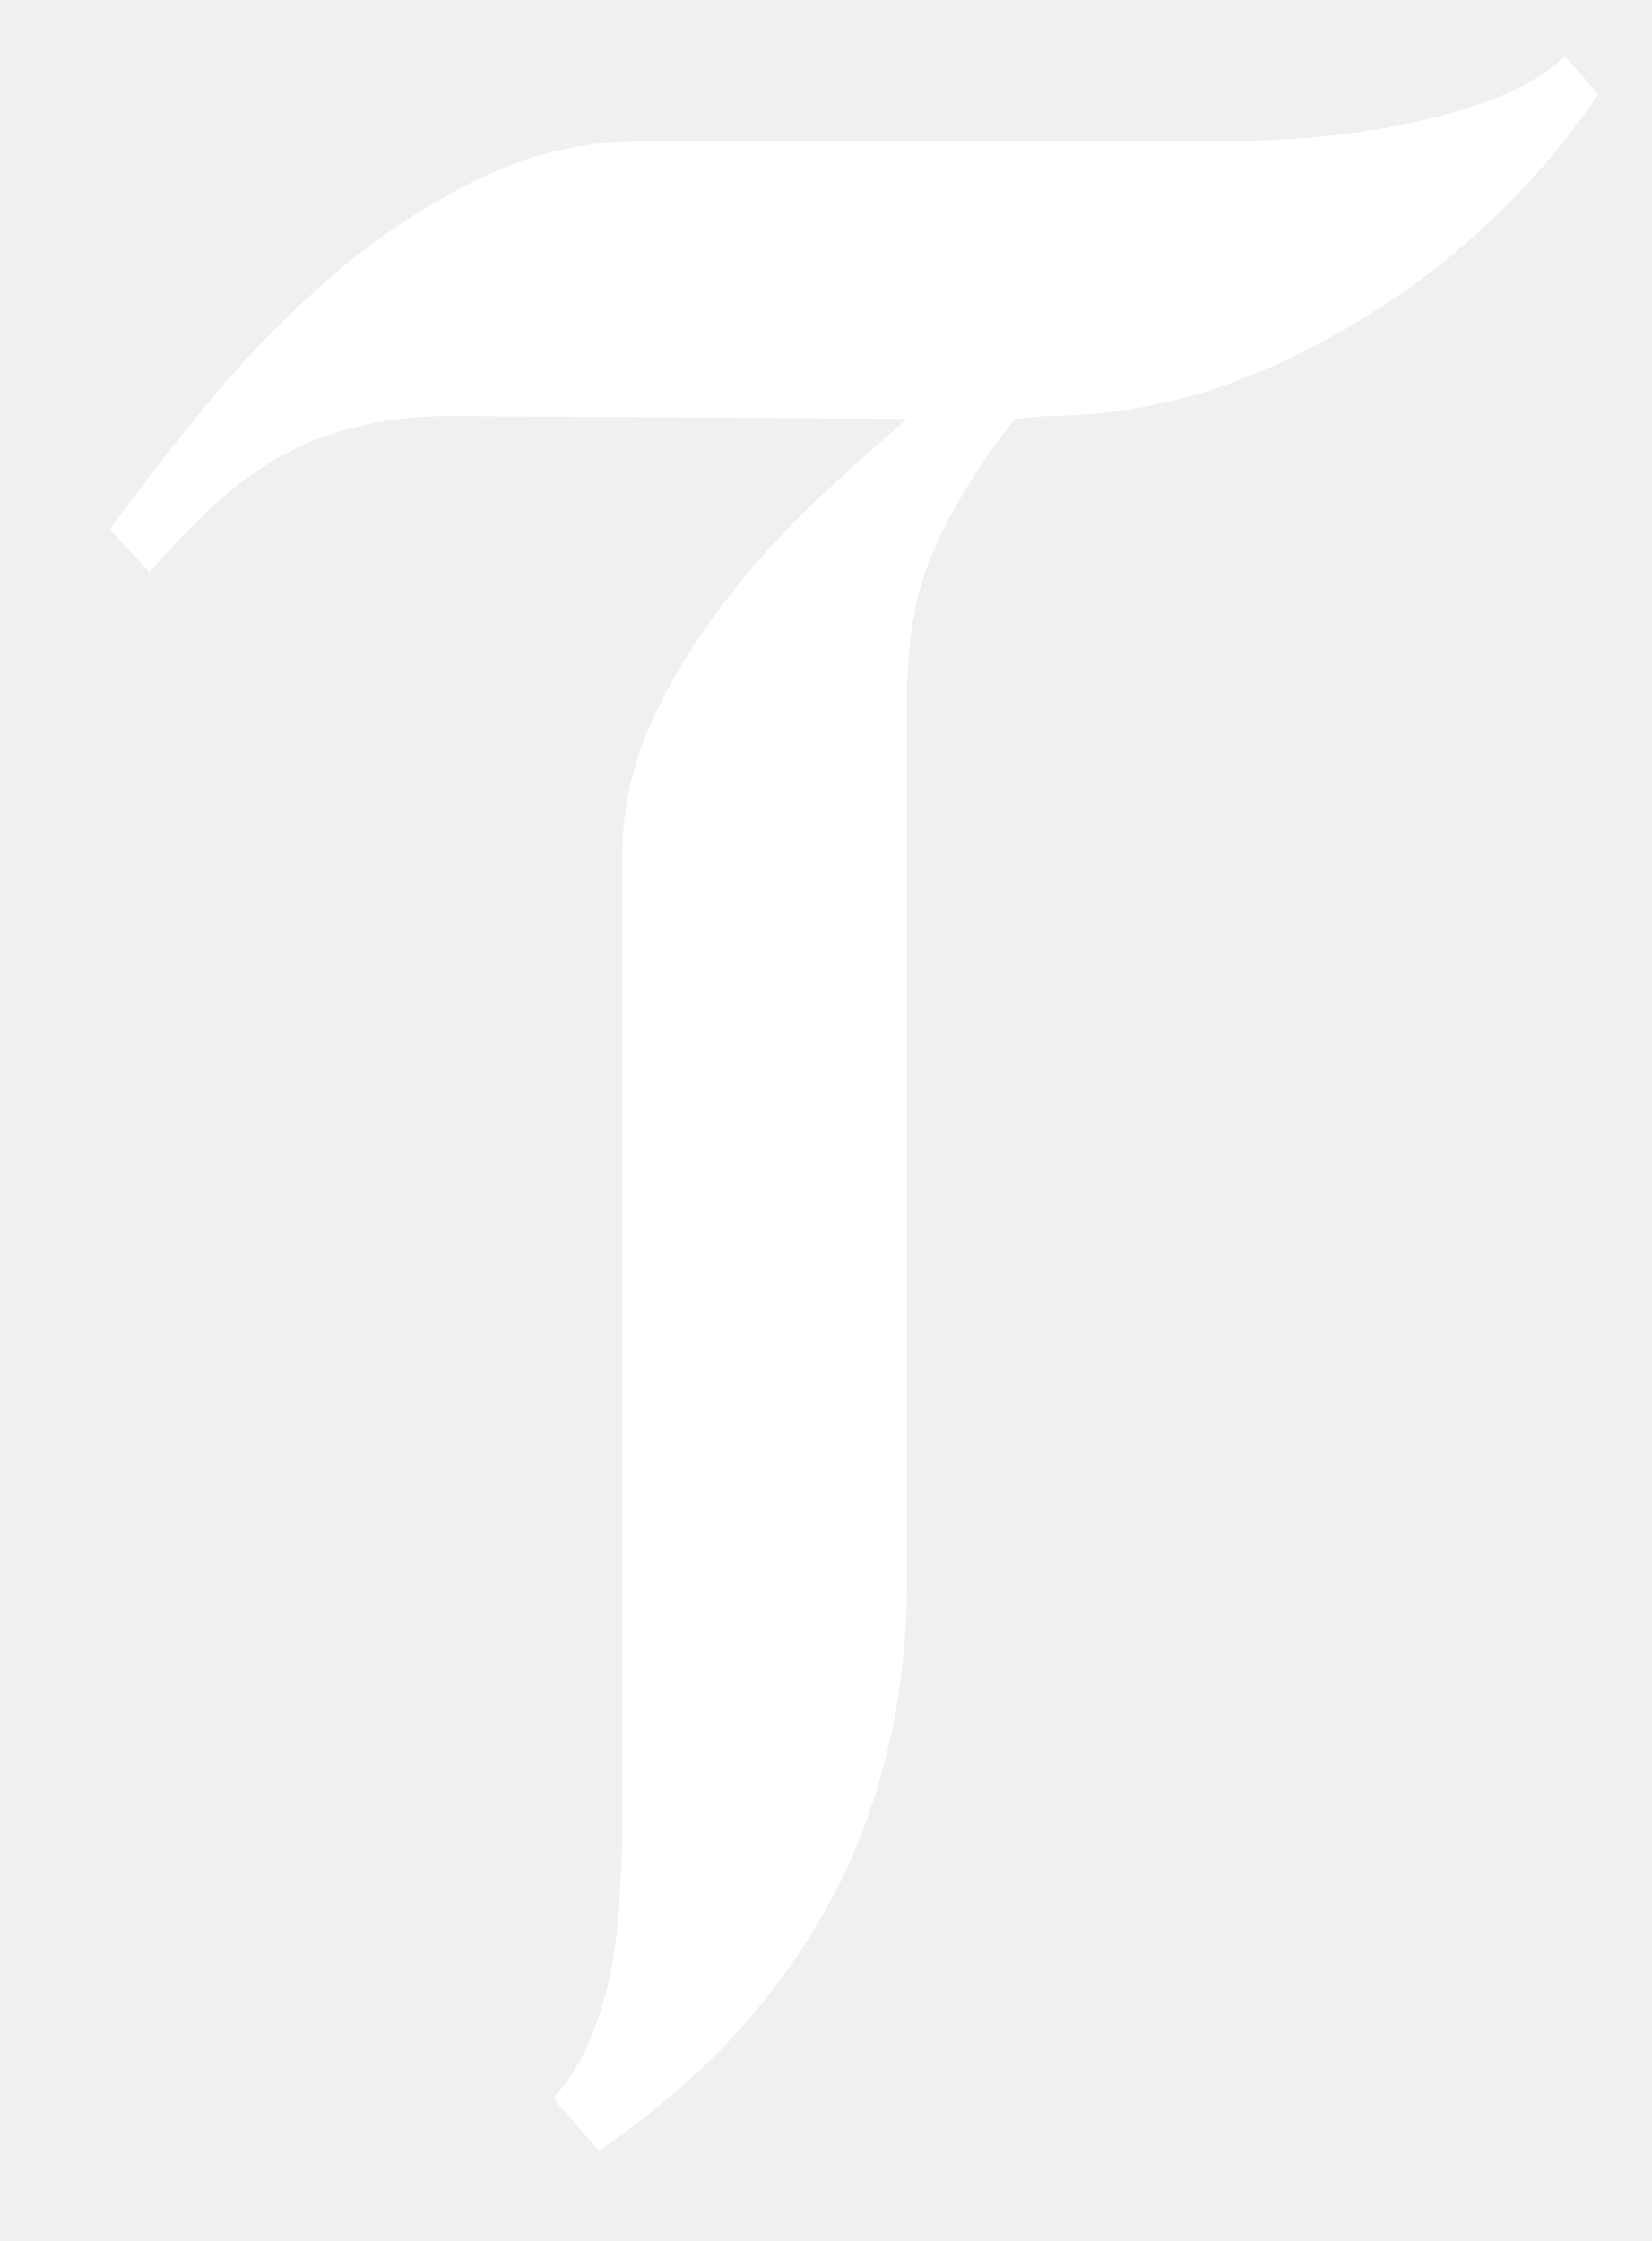
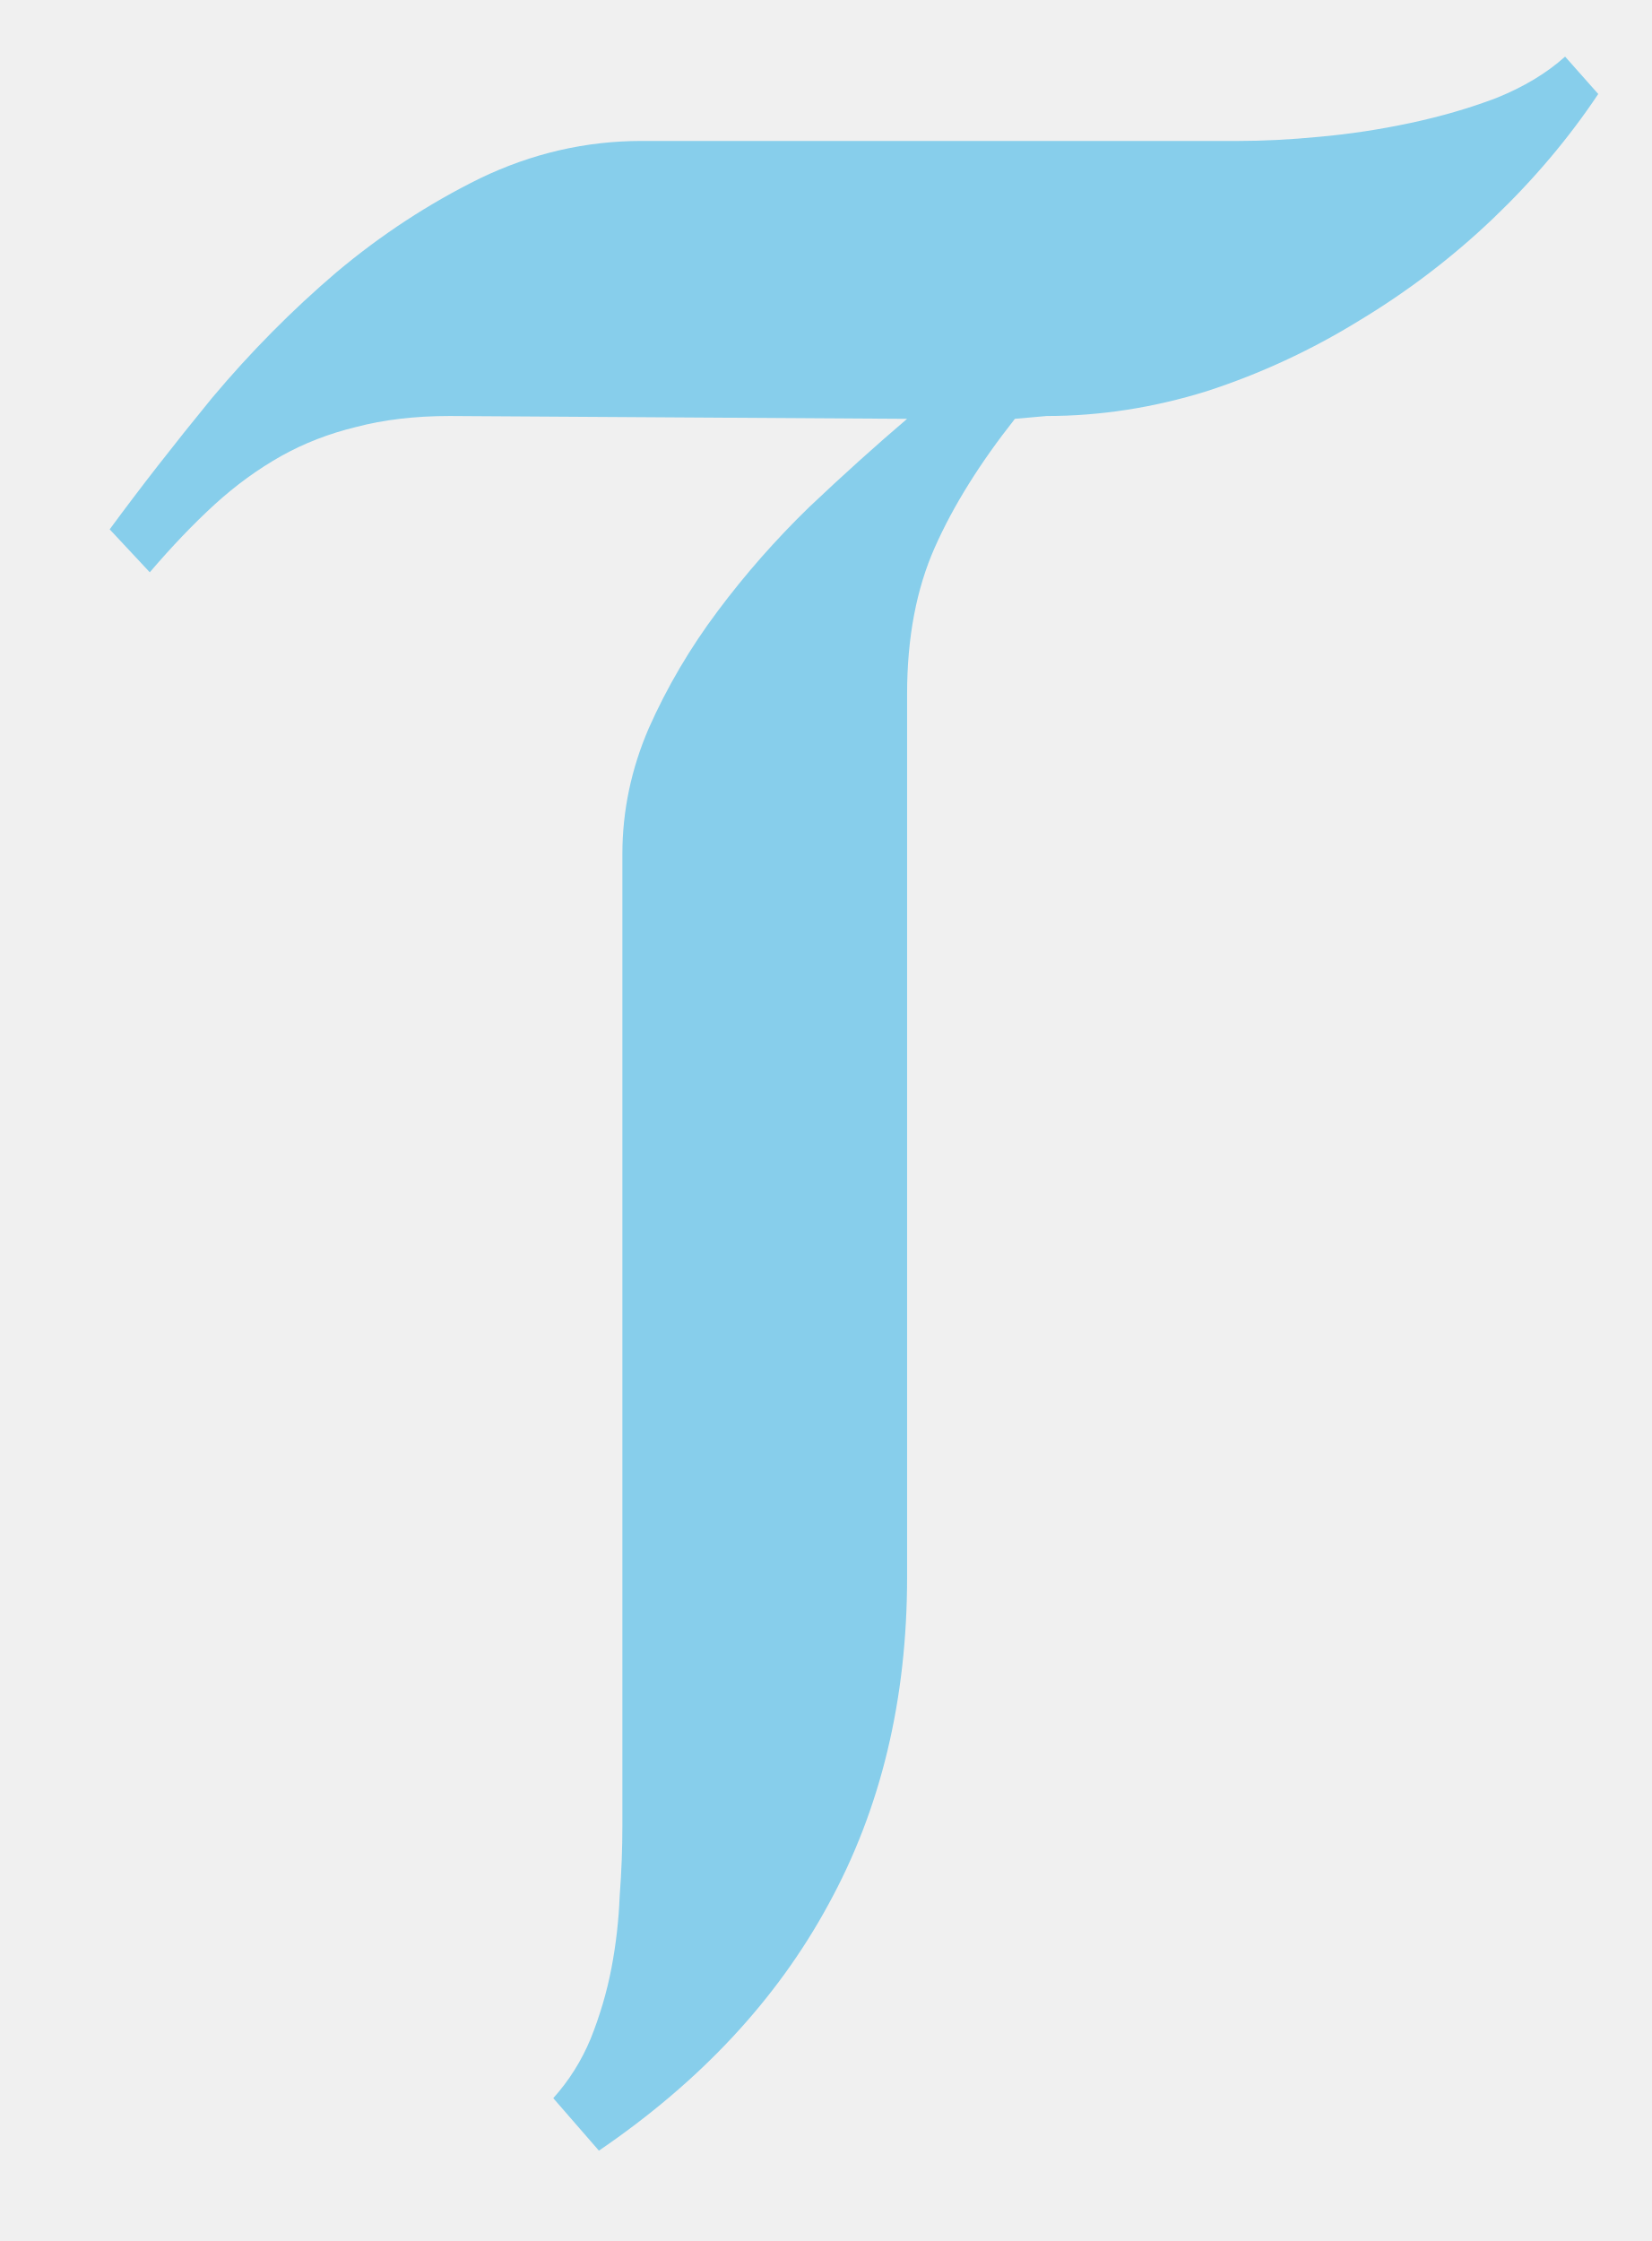
<svg xmlns="http://www.w3.org/2000/svg" width="14" height="19" viewBox="0 0 14 19" fill="none">
-   <path d="M13.551 0.797C13.301 1.172 13.004 1.523 12.66 1.852C12.316 2.18 11.938 2.469 11.523 2.719C11.117 2.969 10.688 3.168 10.234 3.316C9.781 3.457 9.328 3.527 8.875 3.527L8.605 3.551C8.309 3.926 8.082 4.289 7.926 4.641C7.77 4.992 7.691 5.406 7.691 5.883V13.371C7.691 14.41 7.469 15.336 7.023 16.148C6.586 16.953 5.938 17.648 5.078 18.234L4.691 17.789C4.824 17.641 4.93 17.473 5.008 17.285C5.086 17.09 5.145 16.891 5.184 16.688C5.223 16.484 5.246 16.281 5.254 16.078C5.27 15.867 5.277 15.668 5.277 15.48V7.242C5.277 6.875 5.352 6.52 5.5 6.176C5.656 5.824 5.852 5.492 6.086 5.18C6.32 4.867 6.578 4.574 6.859 4.301C7.148 4.027 7.426 3.777 7.691 3.551L3.812 3.527C3.516 3.527 3.25 3.559 3.016 3.621C2.789 3.676 2.578 3.758 2.383 3.867C2.188 3.977 2 4.113 1.82 4.277C1.641 4.441 1.457 4.633 1.27 4.852L0.93 4.488C1.188 4.137 1.477 3.766 1.797 3.375C2.125 2.984 2.477 2.629 2.852 2.309C3.234 1.988 3.641 1.723 4.07 1.512C4.508 1.301 4.965 1.195 5.441 1.195H10.504C10.707 1.195 10.934 1.184 11.184 1.16C11.441 1.137 11.699 1.098 11.957 1.043C12.215 0.988 12.457 0.918 12.684 0.832C12.918 0.738 13.113 0.621 13.27 0.48L13.551 0.797Z" fill="white" />
+   <path d="M13.551 0.797C13.301 1.172 13.004 1.523 12.66 1.852C12.316 2.18 11.938 2.469 11.523 2.719C11.117 2.969 10.688 3.168 10.234 3.316C9.781 3.457 9.328 3.527 8.875 3.527L8.605 3.551C8.309 3.926 8.082 4.289 7.926 4.641C7.77 4.992 7.691 5.406 7.691 5.883V13.371C7.691 14.41 7.469 15.336 7.023 16.148C6.586 16.953 5.938 17.648 5.078 18.234L4.691 17.789C4.824 17.641 4.93 17.473 5.008 17.285C5.086 17.09 5.145 16.891 5.184 16.688C5.223 16.484 5.246 16.281 5.254 16.078C5.27 15.867 5.277 15.668 5.277 15.48V7.242C5.277 6.875 5.352 6.52 5.5 6.176C5.656 5.824 5.852 5.492 6.086 5.18C6.32 4.867 6.578 4.574 6.859 4.301C7.148 4.027 7.426 3.777 7.691 3.551L3.812 3.527C3.516 3.527 3.25 3.559 3.016 3.621C2.789 3.676 2.578 3.758 2.383 3.867C2.188 3.977 2 4.113 1.82 4.277C1.641 4.441 1.457 4.633 1.27 4.852L0.93 4.488C1.188 4.137 1.477 3.766 1.797 3.375C2.125 2.984 2.477 2.629 2.852 2.309C3.234 1.988 3.641 1.723 4.07 1.512C4.508 1.301 4.965 1.195 5.441 1.195H10.504C10.707 1.195 10.934 1.184 11.184 1.16C11.441 1.137 11.699 1.098 11.957 1.043C12.215 0.988 12.457 0.918 12.684 0.832C12.918 0.738 13.113 0.621 13.27 0.48L13.551 0.797Z" fill="skyblue" />
</svg>
